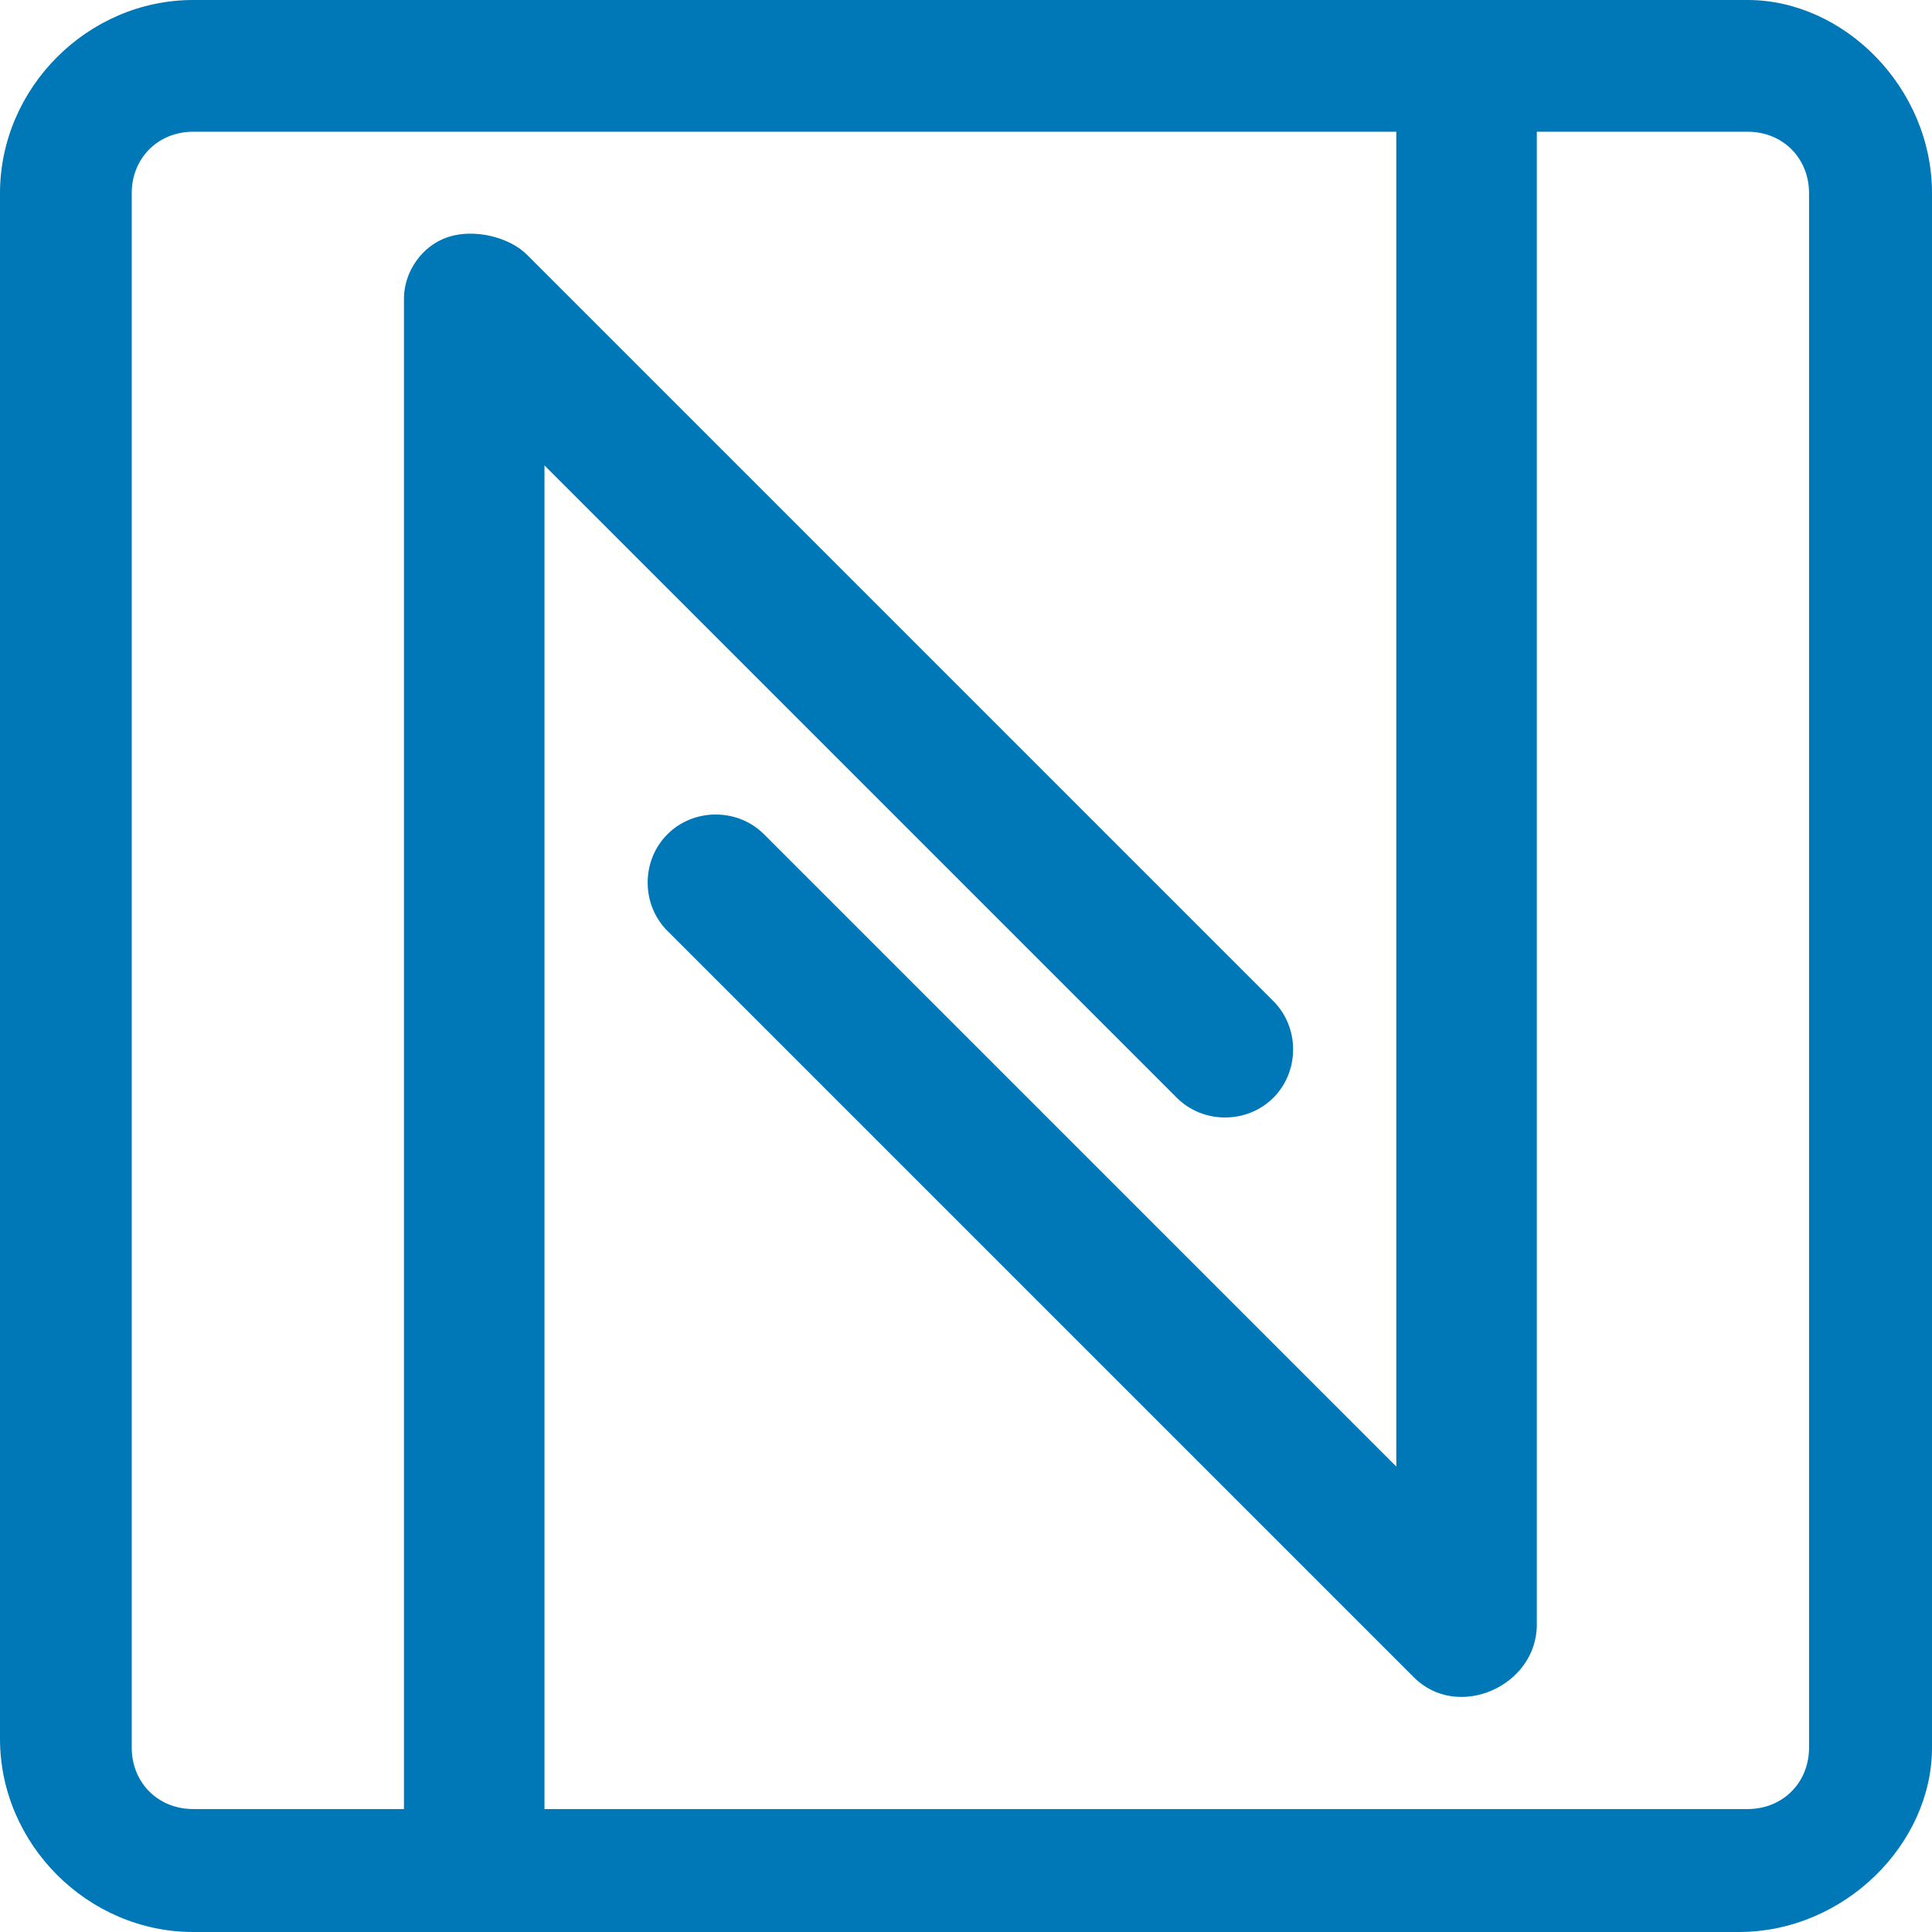
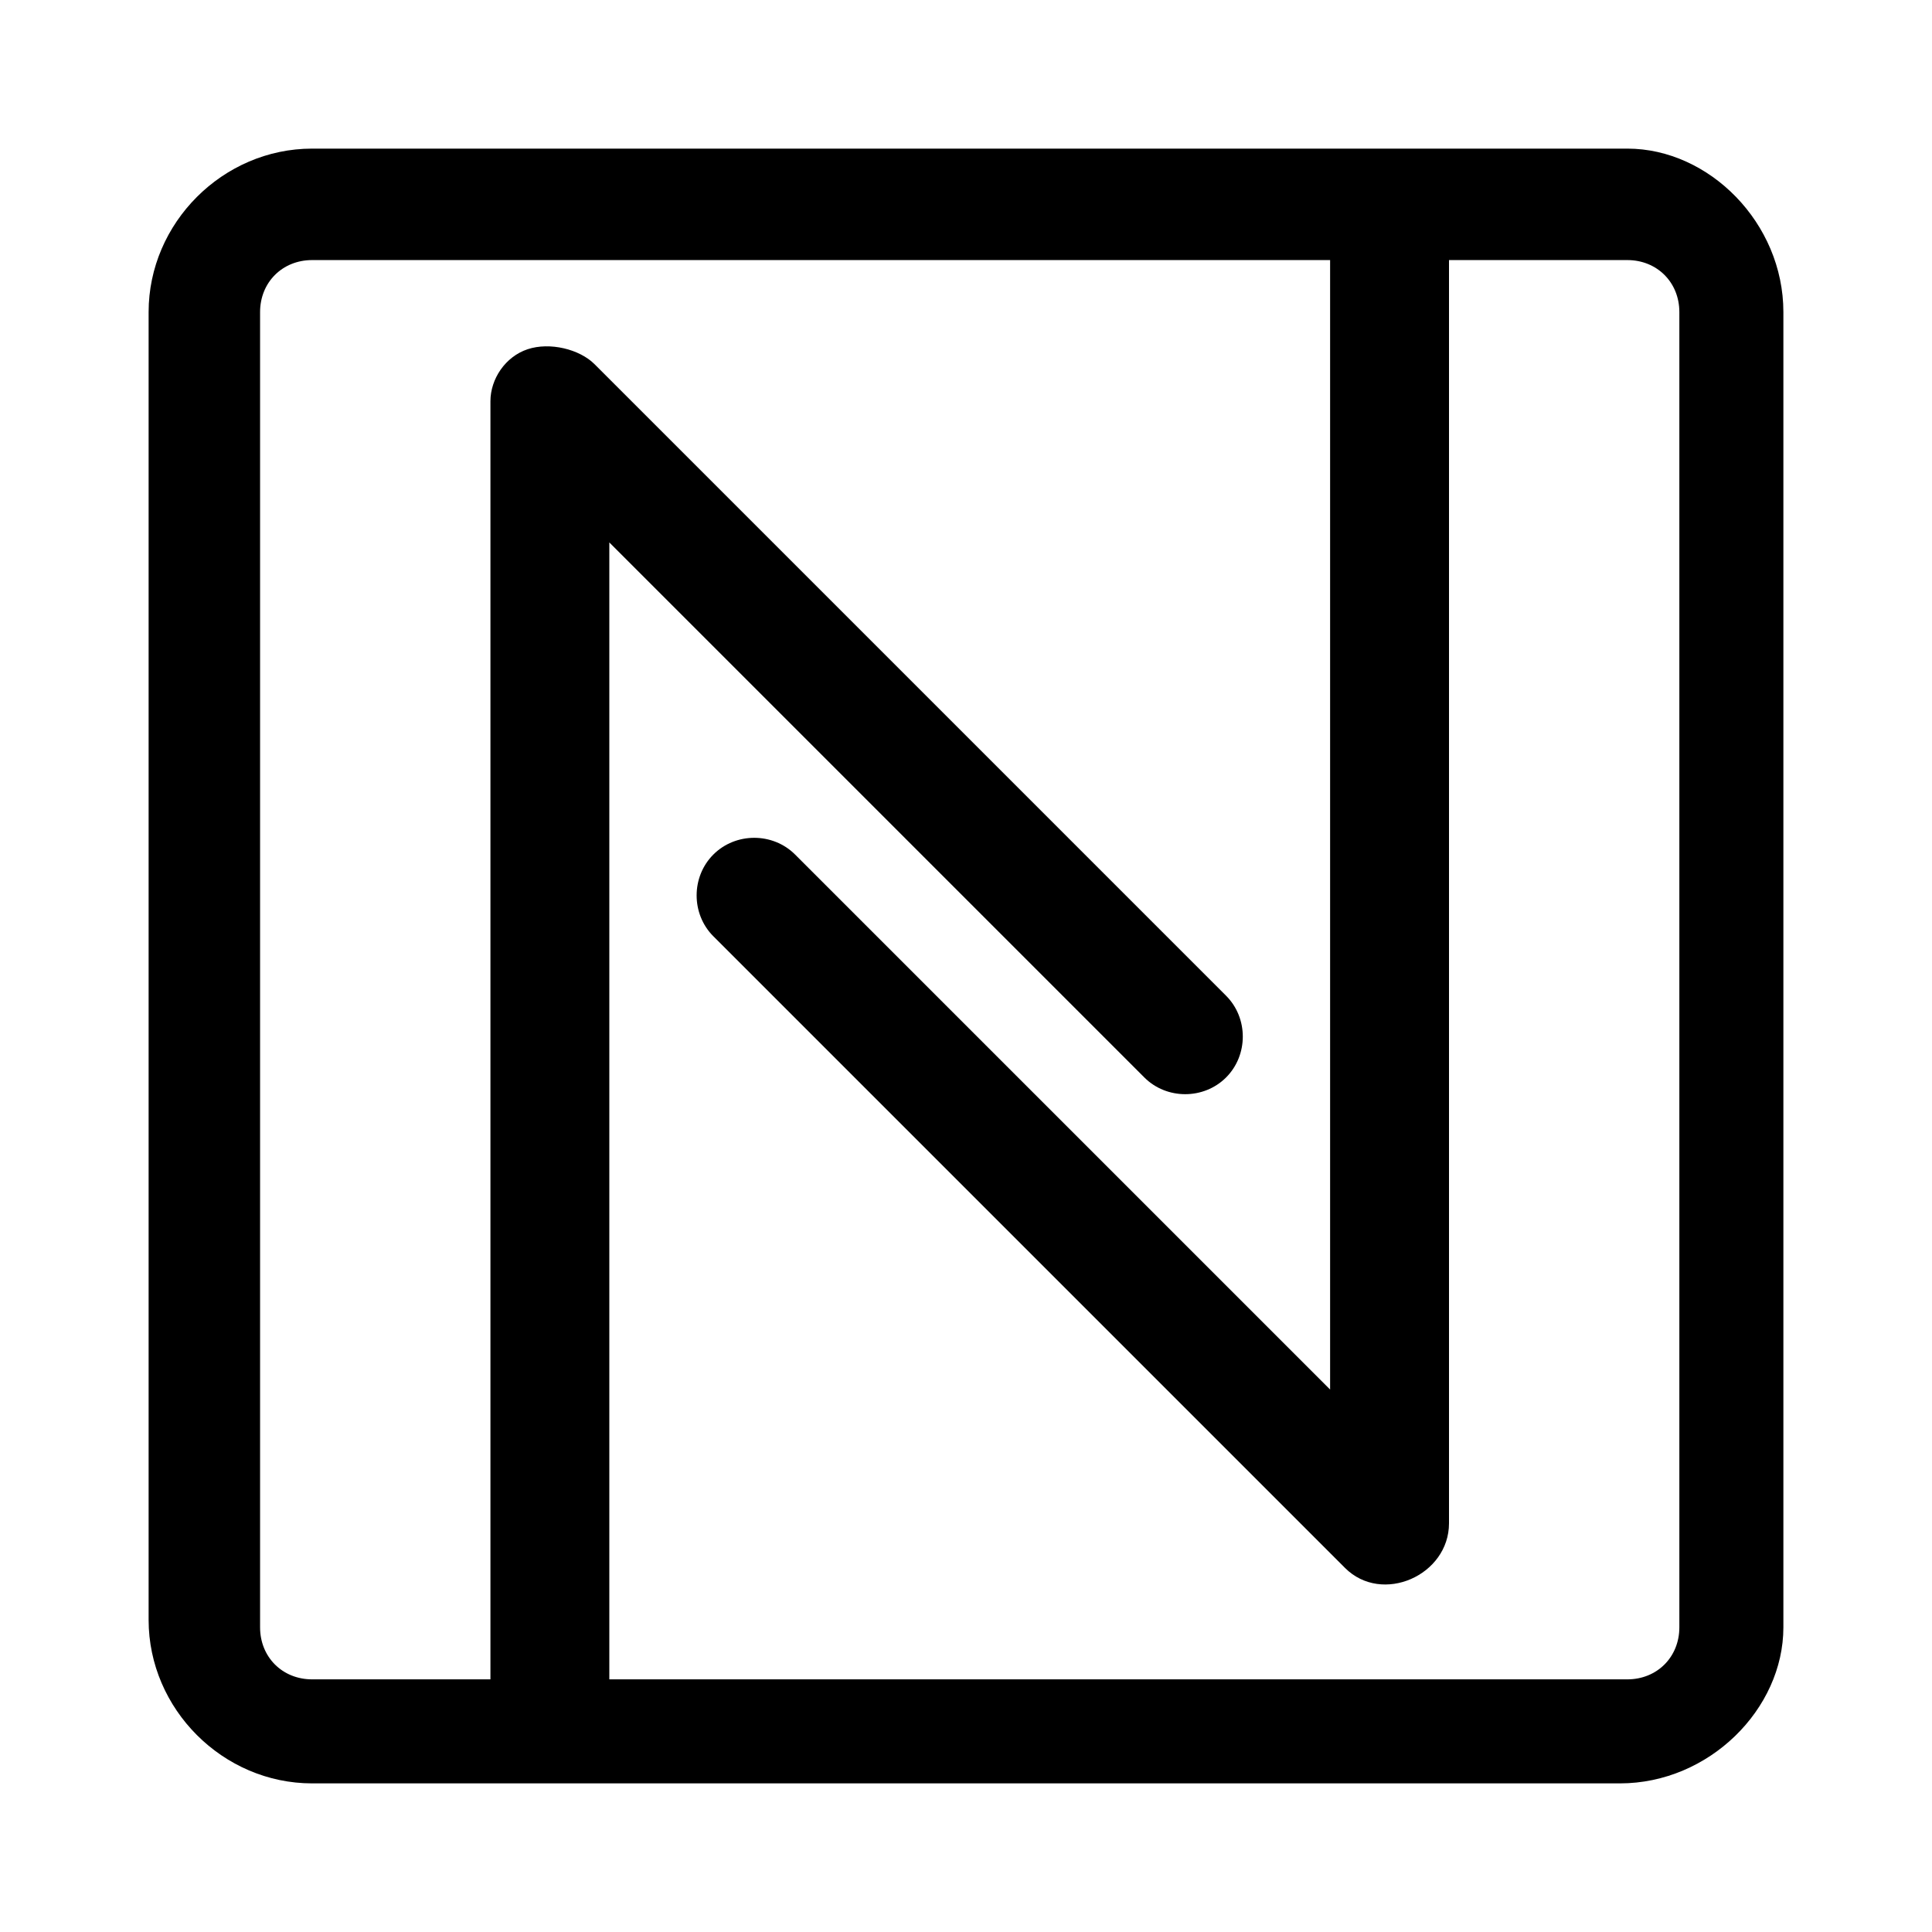
- <svg xmlns="http://www.w3.org/2000/svg" version="1.2" baseProfile="tiny" id="Layer_1" x="0px" y="0px" viewBox="0 0 22 22" overflow="visible" xml:space="preserve">
-   <path fill="#0077B6" d="M19.9,0H2.2C1,0,0,1,0,2.2v17.6C0,21,1,22,2.2,22h17.6c1.2,0,2.2-1,2.2-2.1V2.2C22,1,21,0,19.9,0z   M20.6,19.9c0,0.4-0.3,0.7-0.7,0.7H6.2V5.3l7.2,7.2c0.3,0.3,0.8,0.3,1.1,0s0.3-0.8,0-1.1L6,2.9C5.8,2.7,5.4,2.6,5.1,2.7  C4.8,2.8,4.6,3.1,4.6,3.4v17.2H2.2c-0.4,0-0.7-0.3-0.7-0.7V2.2c0-0.4,0.3-0.7,0.7-0.7h13.7v15.2L8.7,9.5c-0.3-0.3-0.8-0.3-1.1,0  c-0.3,0.3-0.3,0.8,0,1.1l8.5,8.5c0.5,0.5,1.4,0.1,1.4-0.6v-17h2.4c0.4,0,0.7,0.3,0.7,0.7V19.9z" />
+ <svg xmlns="http://www.w3.org/2000/svg" version="1.2" viewBox="-2 -2 26 26">
+   <path d="M19.9,0H2.2C1,0,0,1,0,2.2v17.6C0,21,1,22,2.2,22h17.6c1.2,0,2.2-1,2.2-2.1V2.2C22,1,21,0,19.9,0z          M20.6,19.9c0,0.4-0.3,0.7-0.7,0.7H6.2V5.3l7.2,7.2c0.3,0.3,0.8,0.3,1.1,0s0.3-0.8,0-1.1L6,2.9C5.8,2.7,5.4,2.6,5.1,2.7   C4.8,2.8,4.6,3.1,4.6,3.4v17.2H2.2c-0.4,0-0.7-0.3-0.7-0.7V2.2c0-0.4,0.3-0.7,0.7-0.7h13.7v15.2L8.7,9.5c-0.3-0.3-0.8-0.3-1.1,0   c-0.3,0.3-0.3,0.8,0,1.1l8.5,8.5c0.5,0.5,1.4,0.1,1.4-0.6v-17h2.4c0.4,0,0.7,0.3,0.7,0.7V19.9z" />
</svg>
